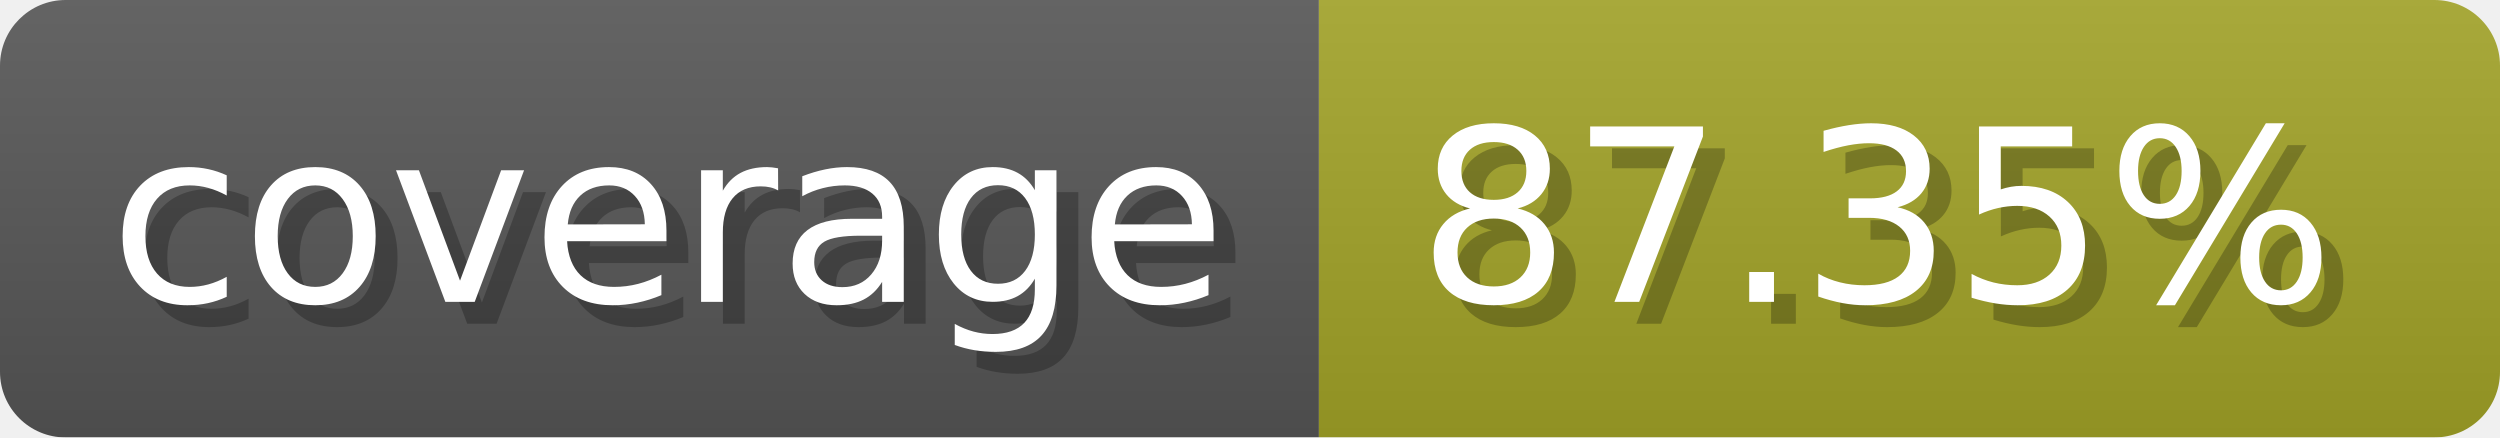
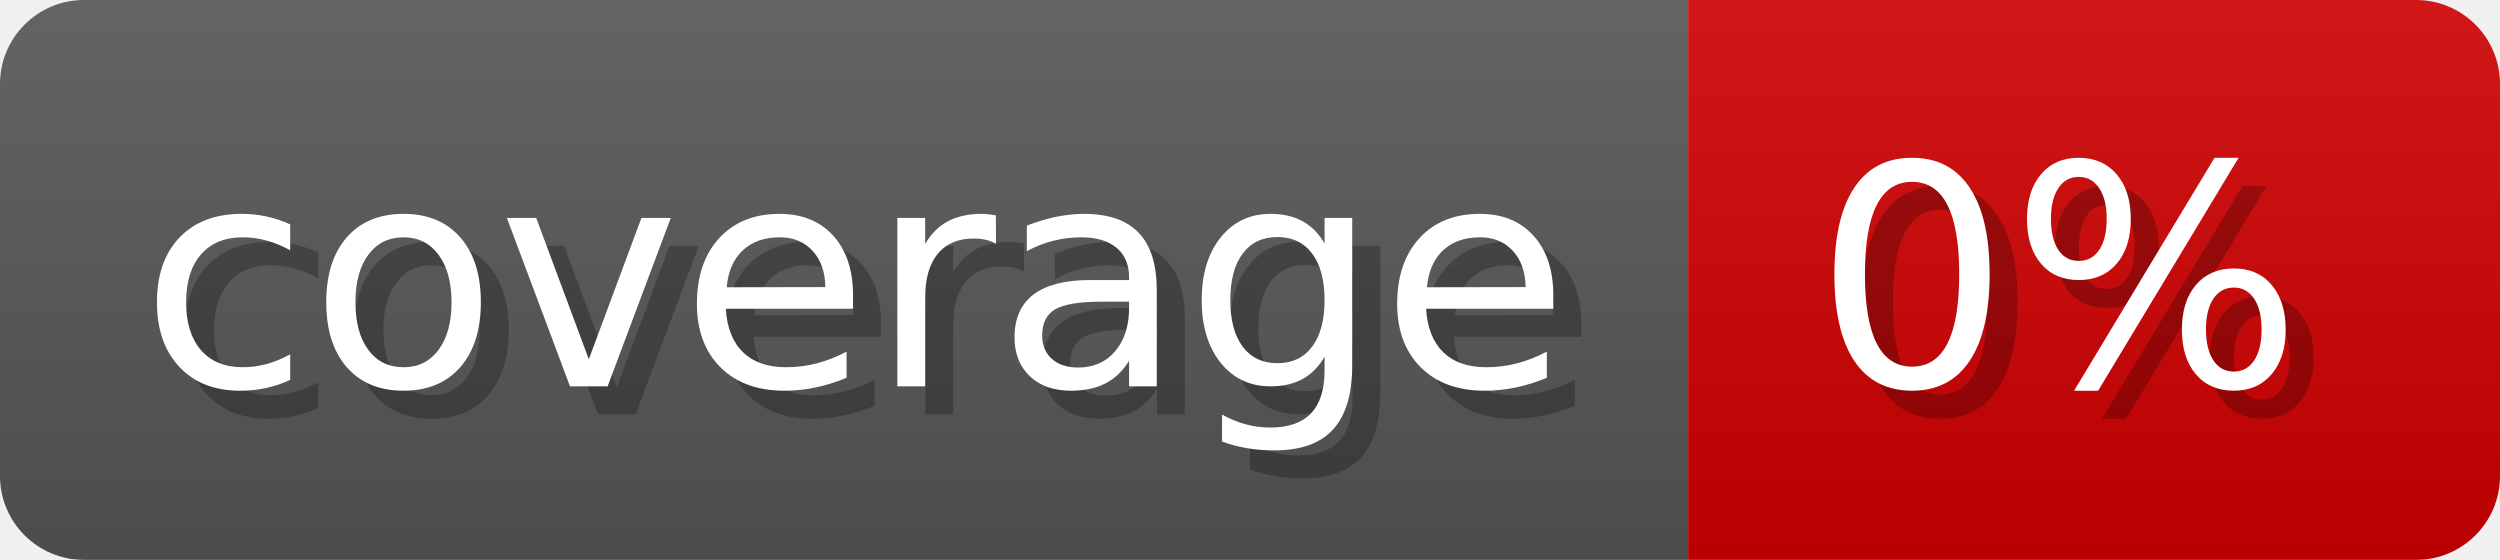
- <svg xmlns="http://www.w3.org/2000/svg" width="114.3" height="20" viewBox="0 0 1143 200" role="img" aria-label="coverage: 87.35%">
+ <svg xmlns="http://www.w3.org/2000/svg" width="89.3" height="20" viewBox="0 0 893 200" role="img" aria-label="coverage: 0%">
  <linearGradient id="a" x2="0" y2="100%">
    <stop offset="0" stop-opacity=".1" stop-color="#EEE" />
    <stop offset="1" stop-opacity=".1" />
  </linearGradient>
  <mask id="m">
-     <rect width="1143" height="200" rx="30" fill="#FFF" />
+     <rect width="893" height="200" rx="30" fill="#FFF" />
  </mask>
  <g mask="url(#m)">
    <rect width="603" height="200" fill="#555" />
-     <rect width="540" height="200" fill="#a0a127" x="603" />
-     <rect width="1143" height="200" fill="url(#a)" />
+     <rect width="290" height="200" fill="#ce0000" x="603" />
+     <rect width="893" height="200" fill="url(#a)" />
  </g>
  <g aria-hidden="true" fill="#fff" text-anchor="start" font-family="Verdana,DejaVu Sans,sans-serif" font-size="110">
    <text x="60" y="148" textLength="503" fill="#000" opacity="0.25">coverage</text>
    <text x="50" y="138" textLength="503">coverage</text>
-     <text x="658" y="148" textLength="440" fill="#000" opacity="0.25">87.35%</text>
-     <text x="648" y="138" textLength="440">87.35%</text>
+     <text x="658" y="148" textLength="190" fill="#000" opacity="0.25">0%</text>
+     <text x="648" y="138" textLength="190">0%</text>
  </g>
</svg>
